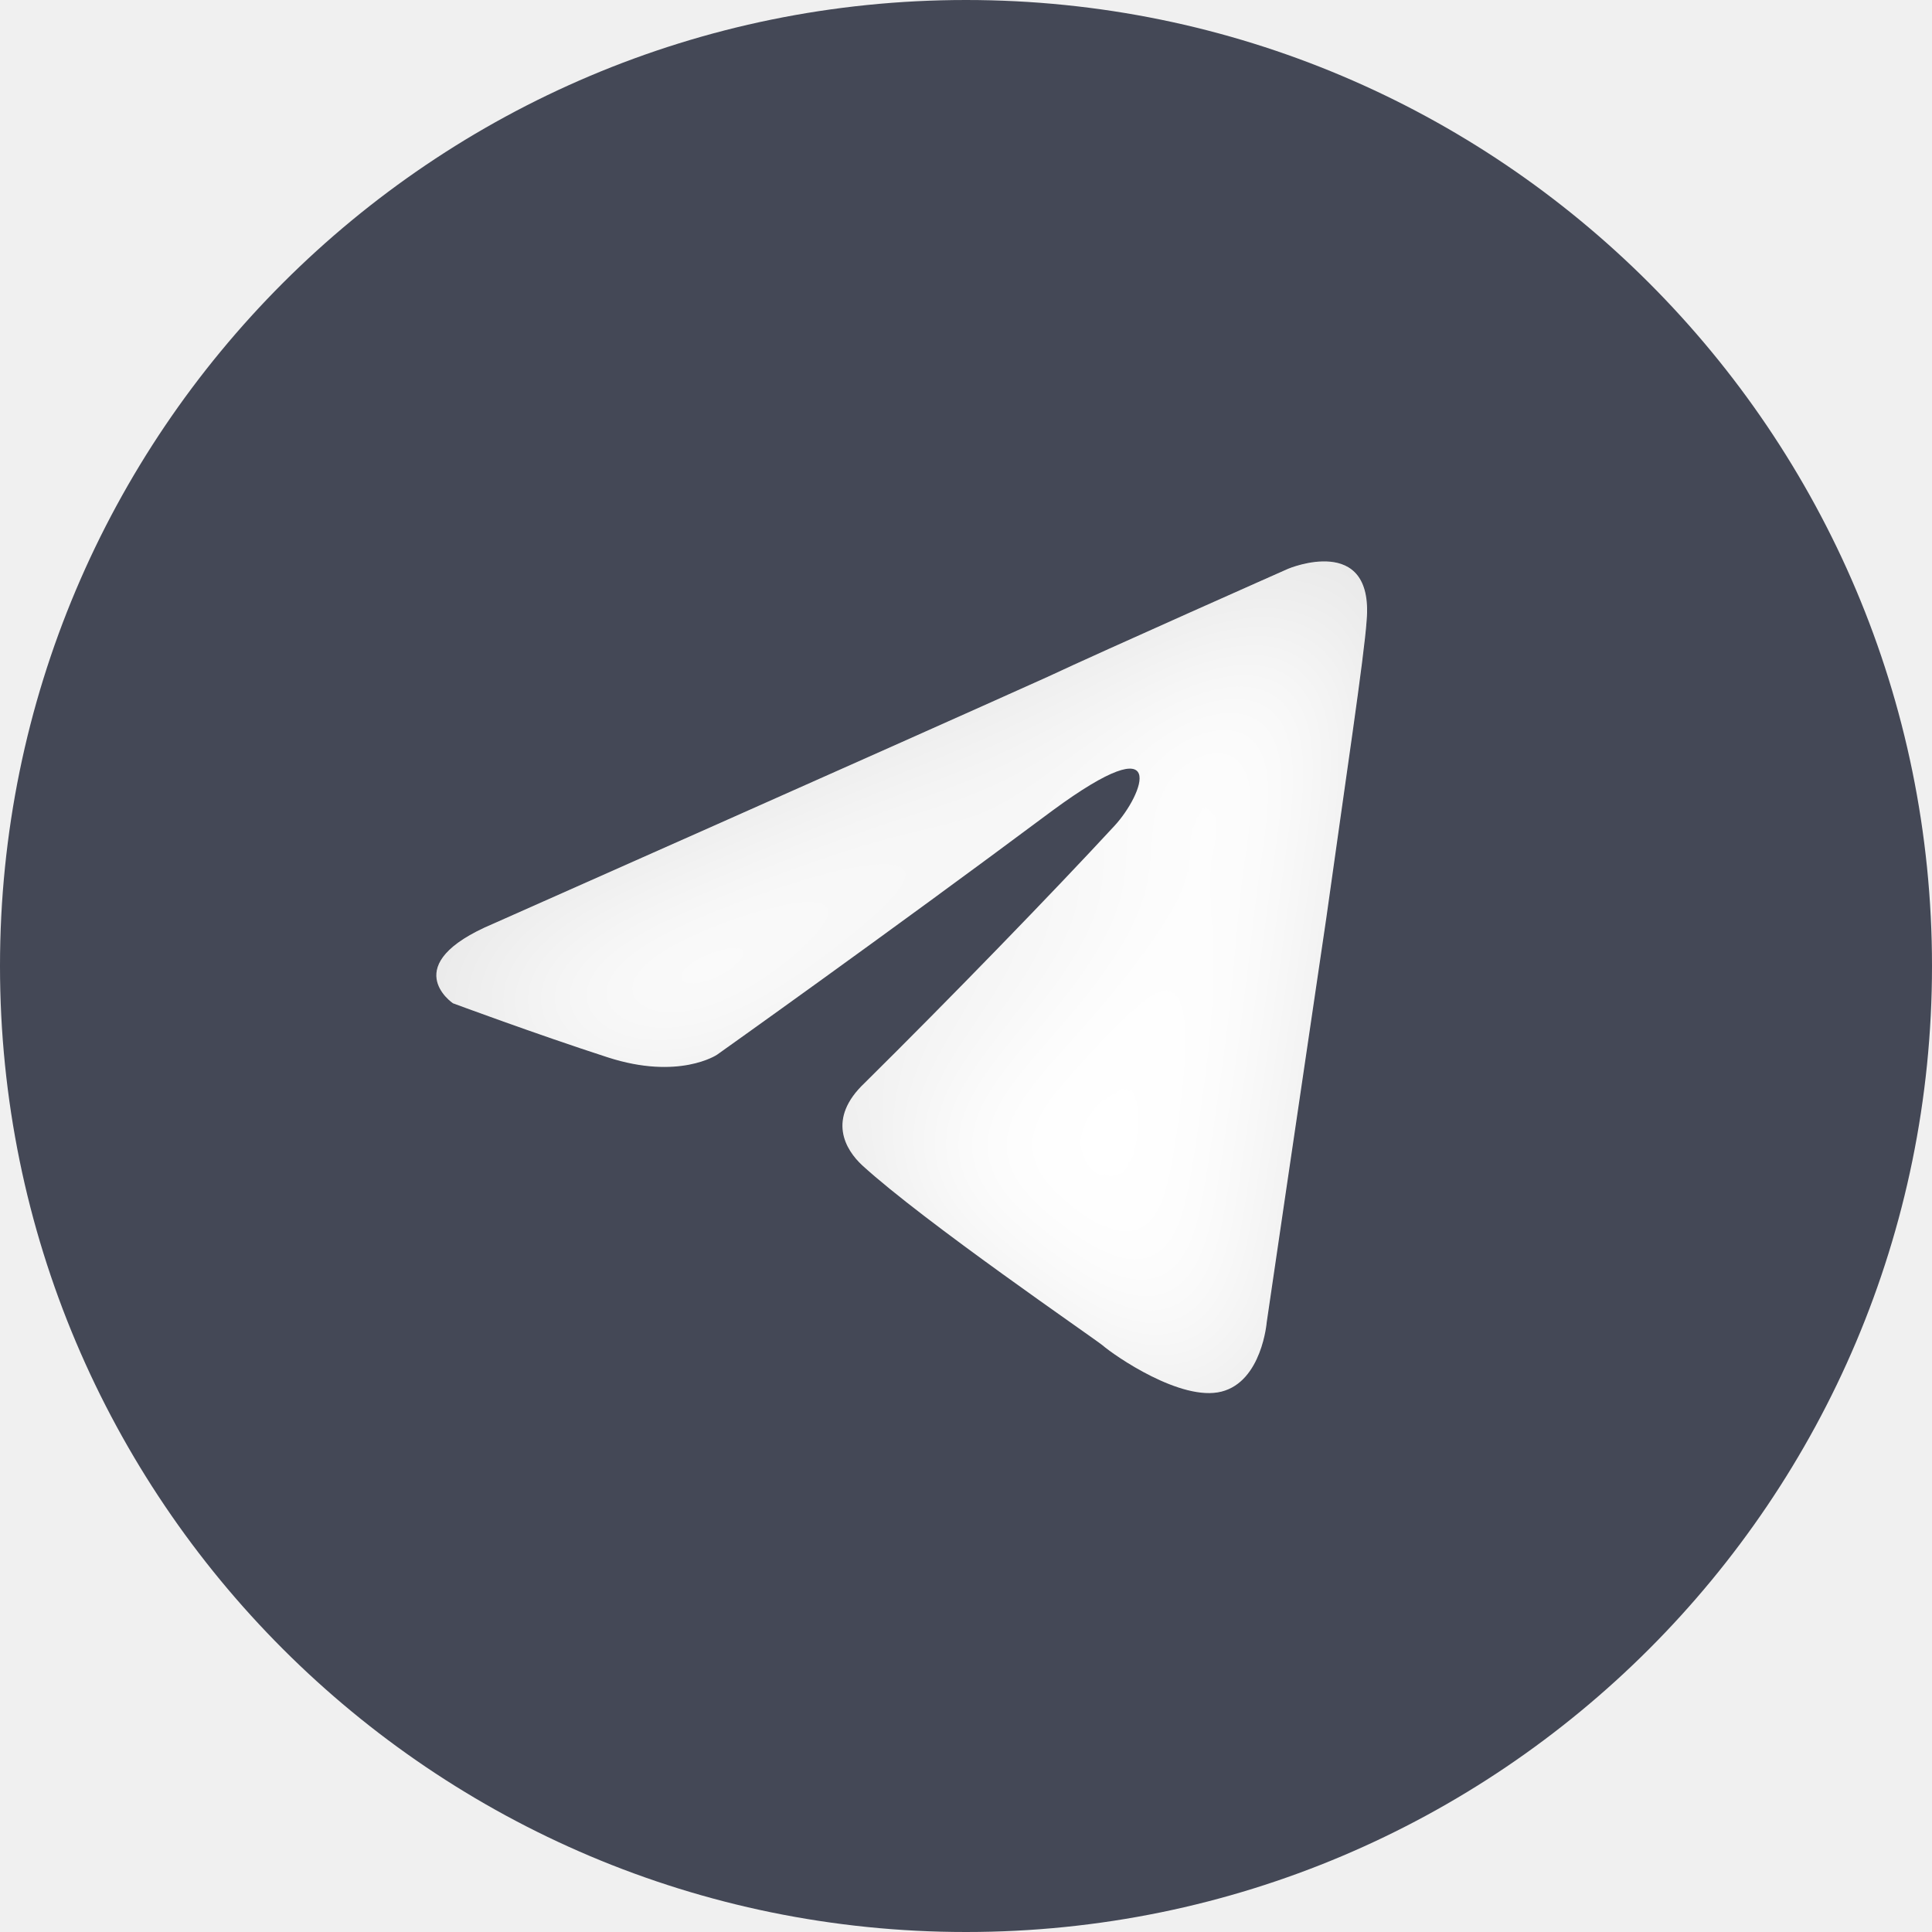
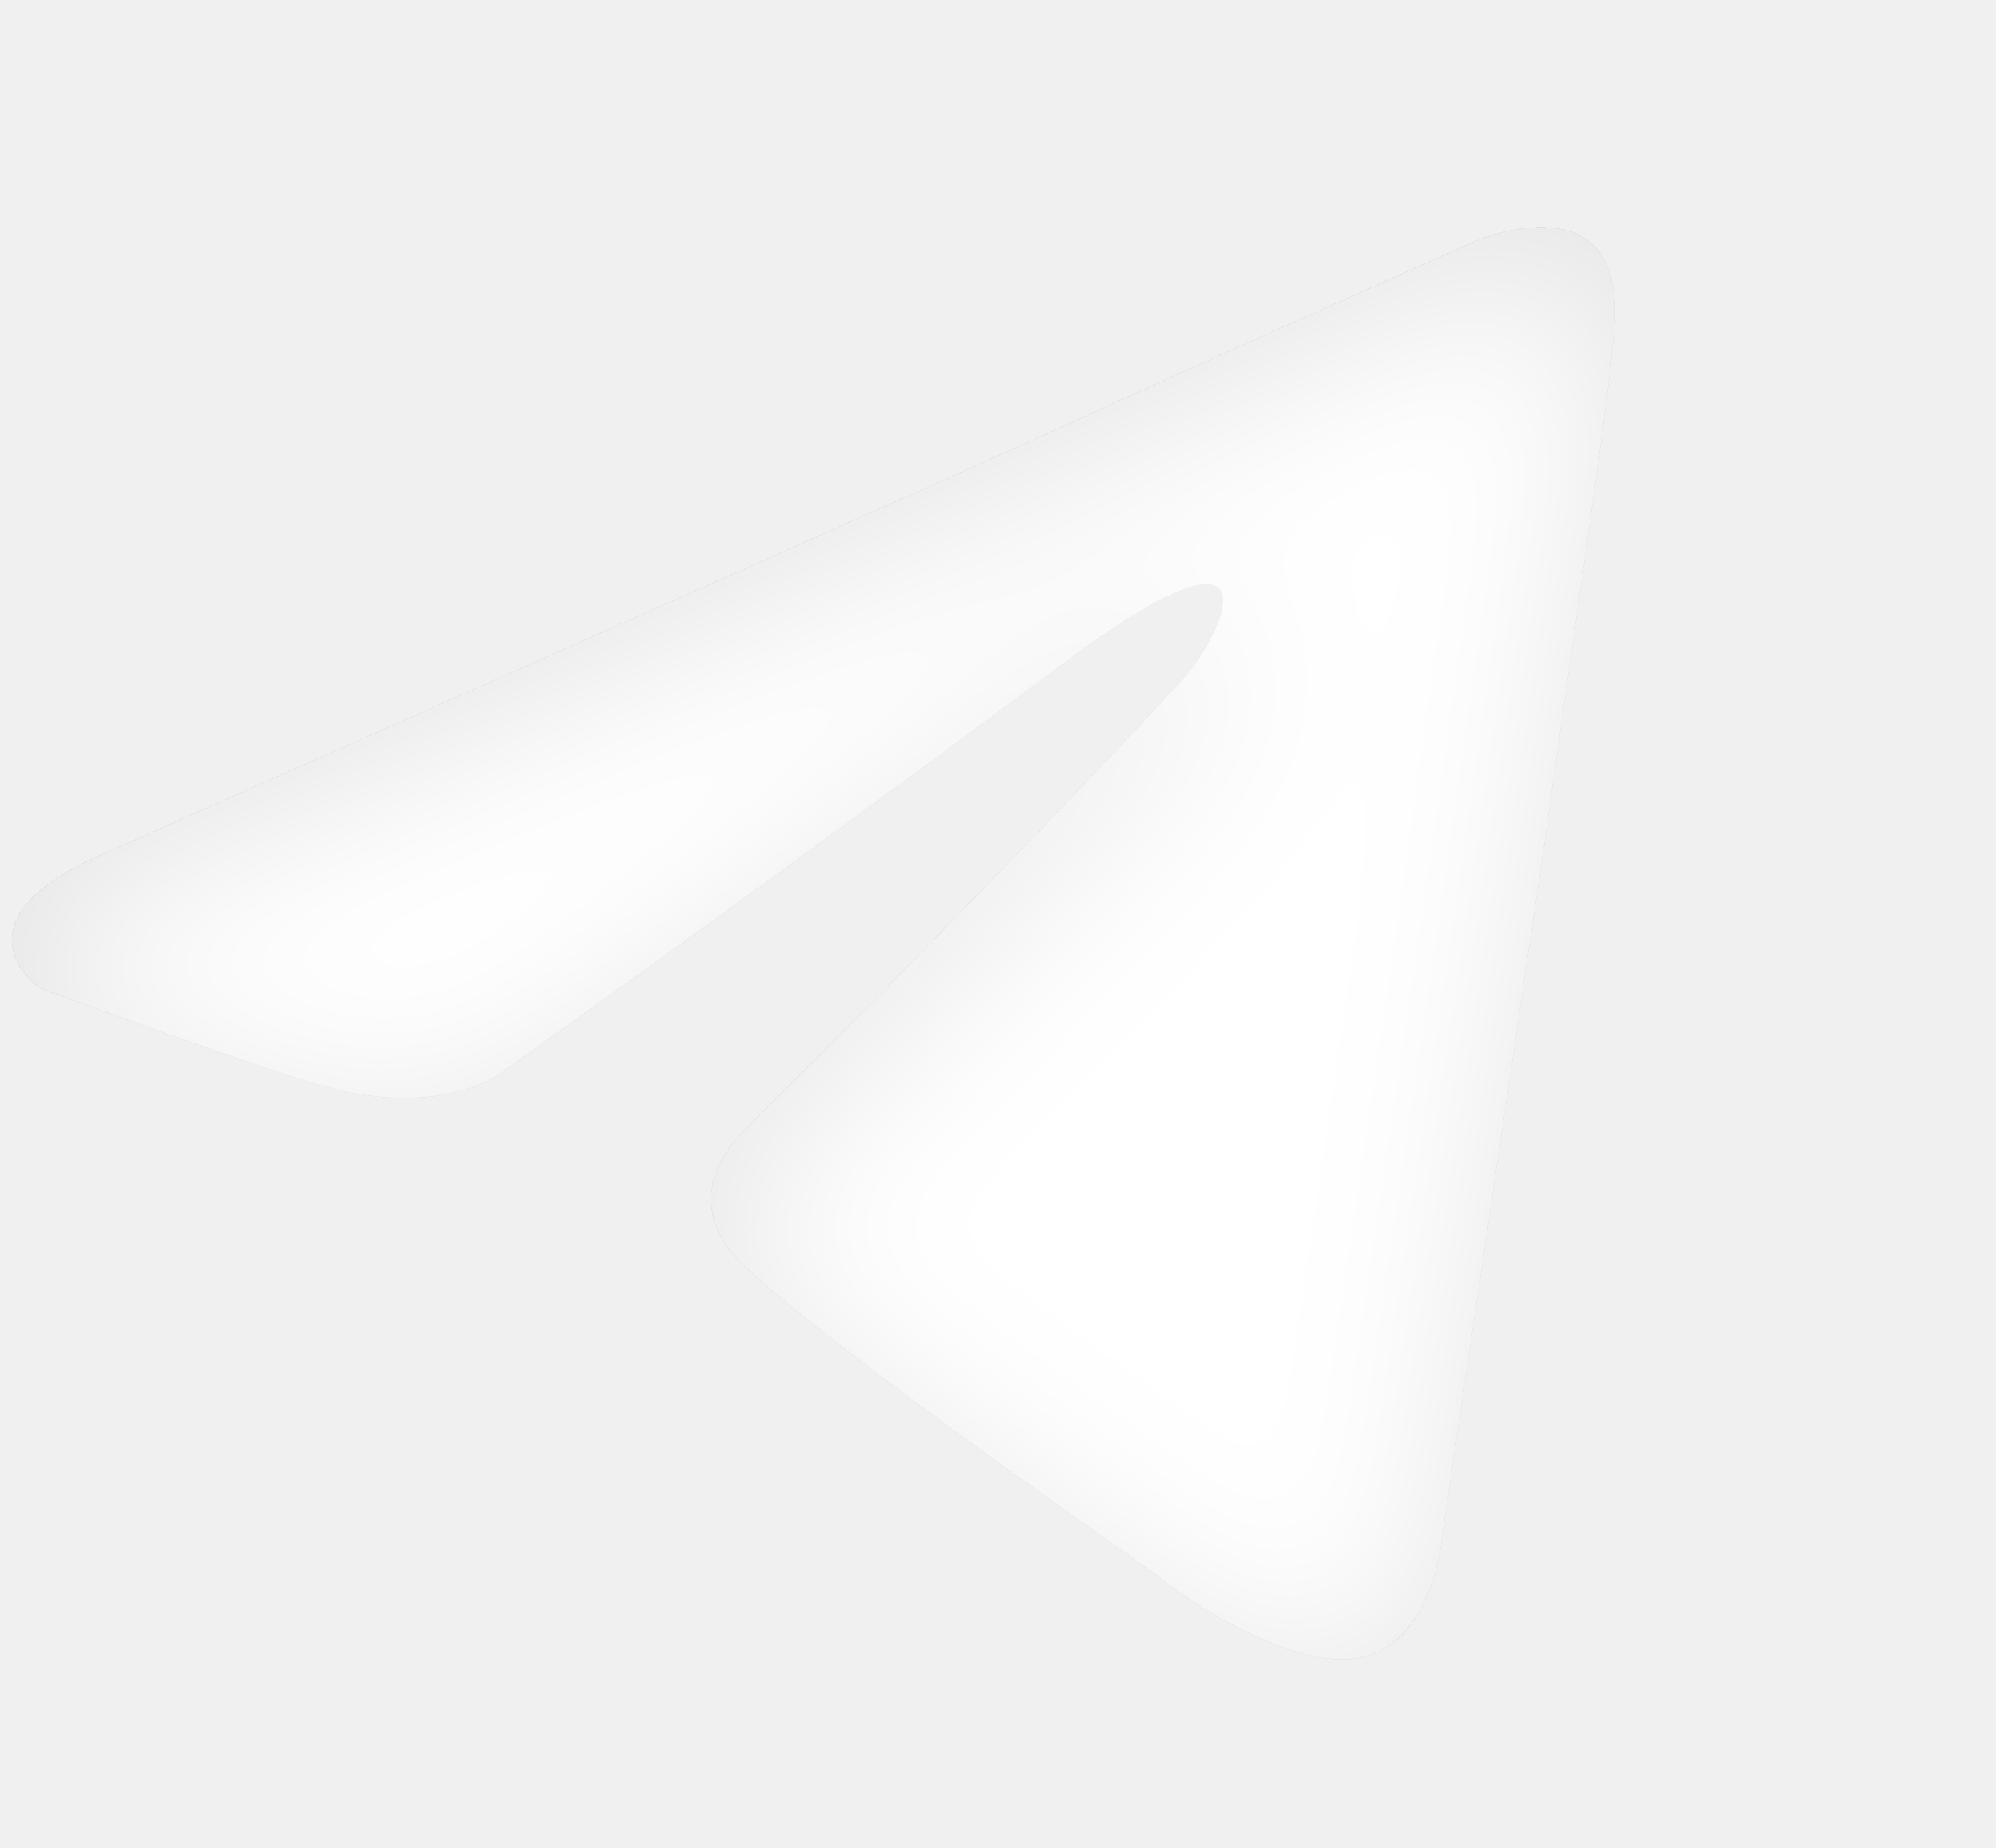
- <svg xmlns="http://www.w3.org/2000/svg" width="30" height="30" viewBox="0 0 30 30" fill="none">
-   <path d="M0 15C0 6.716 6.716 0 15 0V0C23.284 0 30 6.716 30 15V15C30 23.284 23.284 30 15 30V30C6.716 30 0 23.284 0 15V15Z" fill="#444856" />
-   <g clip-path="url(#clip0_4_142)" filter="url(#filter0_i_4_142)">
-     <path d="M7.661 14.342C7.661 14.342 14.053 11.507 16.271 10.508C17.12 10.109 20.003 8.831 20.003 8.831C20.003 8.831 21.333 8.272 21.222 9.63C21.185 10.189 20.889 12.146 20.594 14.262C20.15 17.257 19.67 20.531 19.67 20.531C19.67 20.531 19.596 21.449 18.968 21.609C18.34 21.769 17.305 21.05 17.12 20.89C16.973 20.77 14.349 18.974 13.388 18.095C13.13 17.855 12.834 17.376 13.425 16.817C14.756 15.5 16.345 13.863 17.305 12.824C17.749 12.345 18.192 11.227 16.345 12.585C13.721 14.541 11.134 16.378 11.134 16.378C11.134 16.378 10.543 16.777 9.435 16.418C8.326 16.059 7.033 15.579 7.033 15.579C7.033 15.579 6.146 14.98 7.661 14.342Z" fill="white" />
+ <svg xmlns="http://www.w3.org/2000/svg" width="27" height="25" viewBox="0 0 27 25" fill="none">
+   <g filter="url(#filter0_i_4_245)">
+     <path d="M1.492 11.513C1.492 11.513 11.081 7.26 14.406 5.763C15.681 5.164 20.004 3.247 20.004 3.247C20.004 3.247 22 2.409 21.833 4.445C21.778 5.284 21.334 8.218 20.891 11.393C20.226 15.885 19.505 20.796 19.505 20.796C19.505 20.796 19.395 22.174 18.452 22.413C17.51 22.653 15.958 21.575 15.681 21.335C15.459 21.156 11.524 18.46 10.083 17.143C9.695 16.783 9.251 16.065 10.138 15.226C12.134 13.25 14.517 10.794 15.958 9.237C16.623 8.518 17.288 6.841 14.517 8.877C10.582 11.812 6.702 14.567 6.702 14.567C6.702 14.567 5.815 15.166 4.152 14.627C2.489 14.088 0.549 13.369 0.549 13.369C0.549 13.369 -0.781 12.471 1.492 11.513Z" fill="white" />
  </g>
  <defs>
-     <filter id="filter0_i_4_142" x="5.691" y="6.911" width="16.26" height="16.76" filterUnits="userSpaceOnUse" color-interpolation-filters="sRGB">
+     <filter id="filter0_i_4_245" x="0" y="0" width="27" height="25.5" filterUnits="userSpaceOnUse" color-interpolation-filters="sRGB">
      <feFlood flood-opacity="0" result="BackgroundImageFix" />
      <feBlend mode="normal" in="SourceGraphic" in2="BackgroundImageFix" result="shape" />
      <feColorMatrix in="SourceAlpha" type="matrix" values="0 0 0 0 0 0 0 0 0 0 0 0 0 0 0 0 0 0 127 0" result="hardAlpha" />
      <feOffset dy="0.5" />
      <feGaussianBlur stdDeviation="1.25" />
      <feComposite in2="hardAlpha" operator="arithmetic" k2="-1" k3="1" />
      <feColorMatrix type="matrix" values="0 0 0 0 0 0 0 0 0 0 0 0 0 0 0 0 0 0 0.1 0" />
-       <feBlend mode="normal" in2="shape" result="effect1_innerShadow_4_142" />
+       <feBlend mode="normal" in2="shape" result="effect1_innerShadow_4_245" />
    </filter>
-     <clipPath id="clip0_4_142">
-       <rect width="16.26" height="16.26" fill="white" transform="translate(5.69092 6.91064)" />
-     </clipPath>
  </defs>
</svg>
